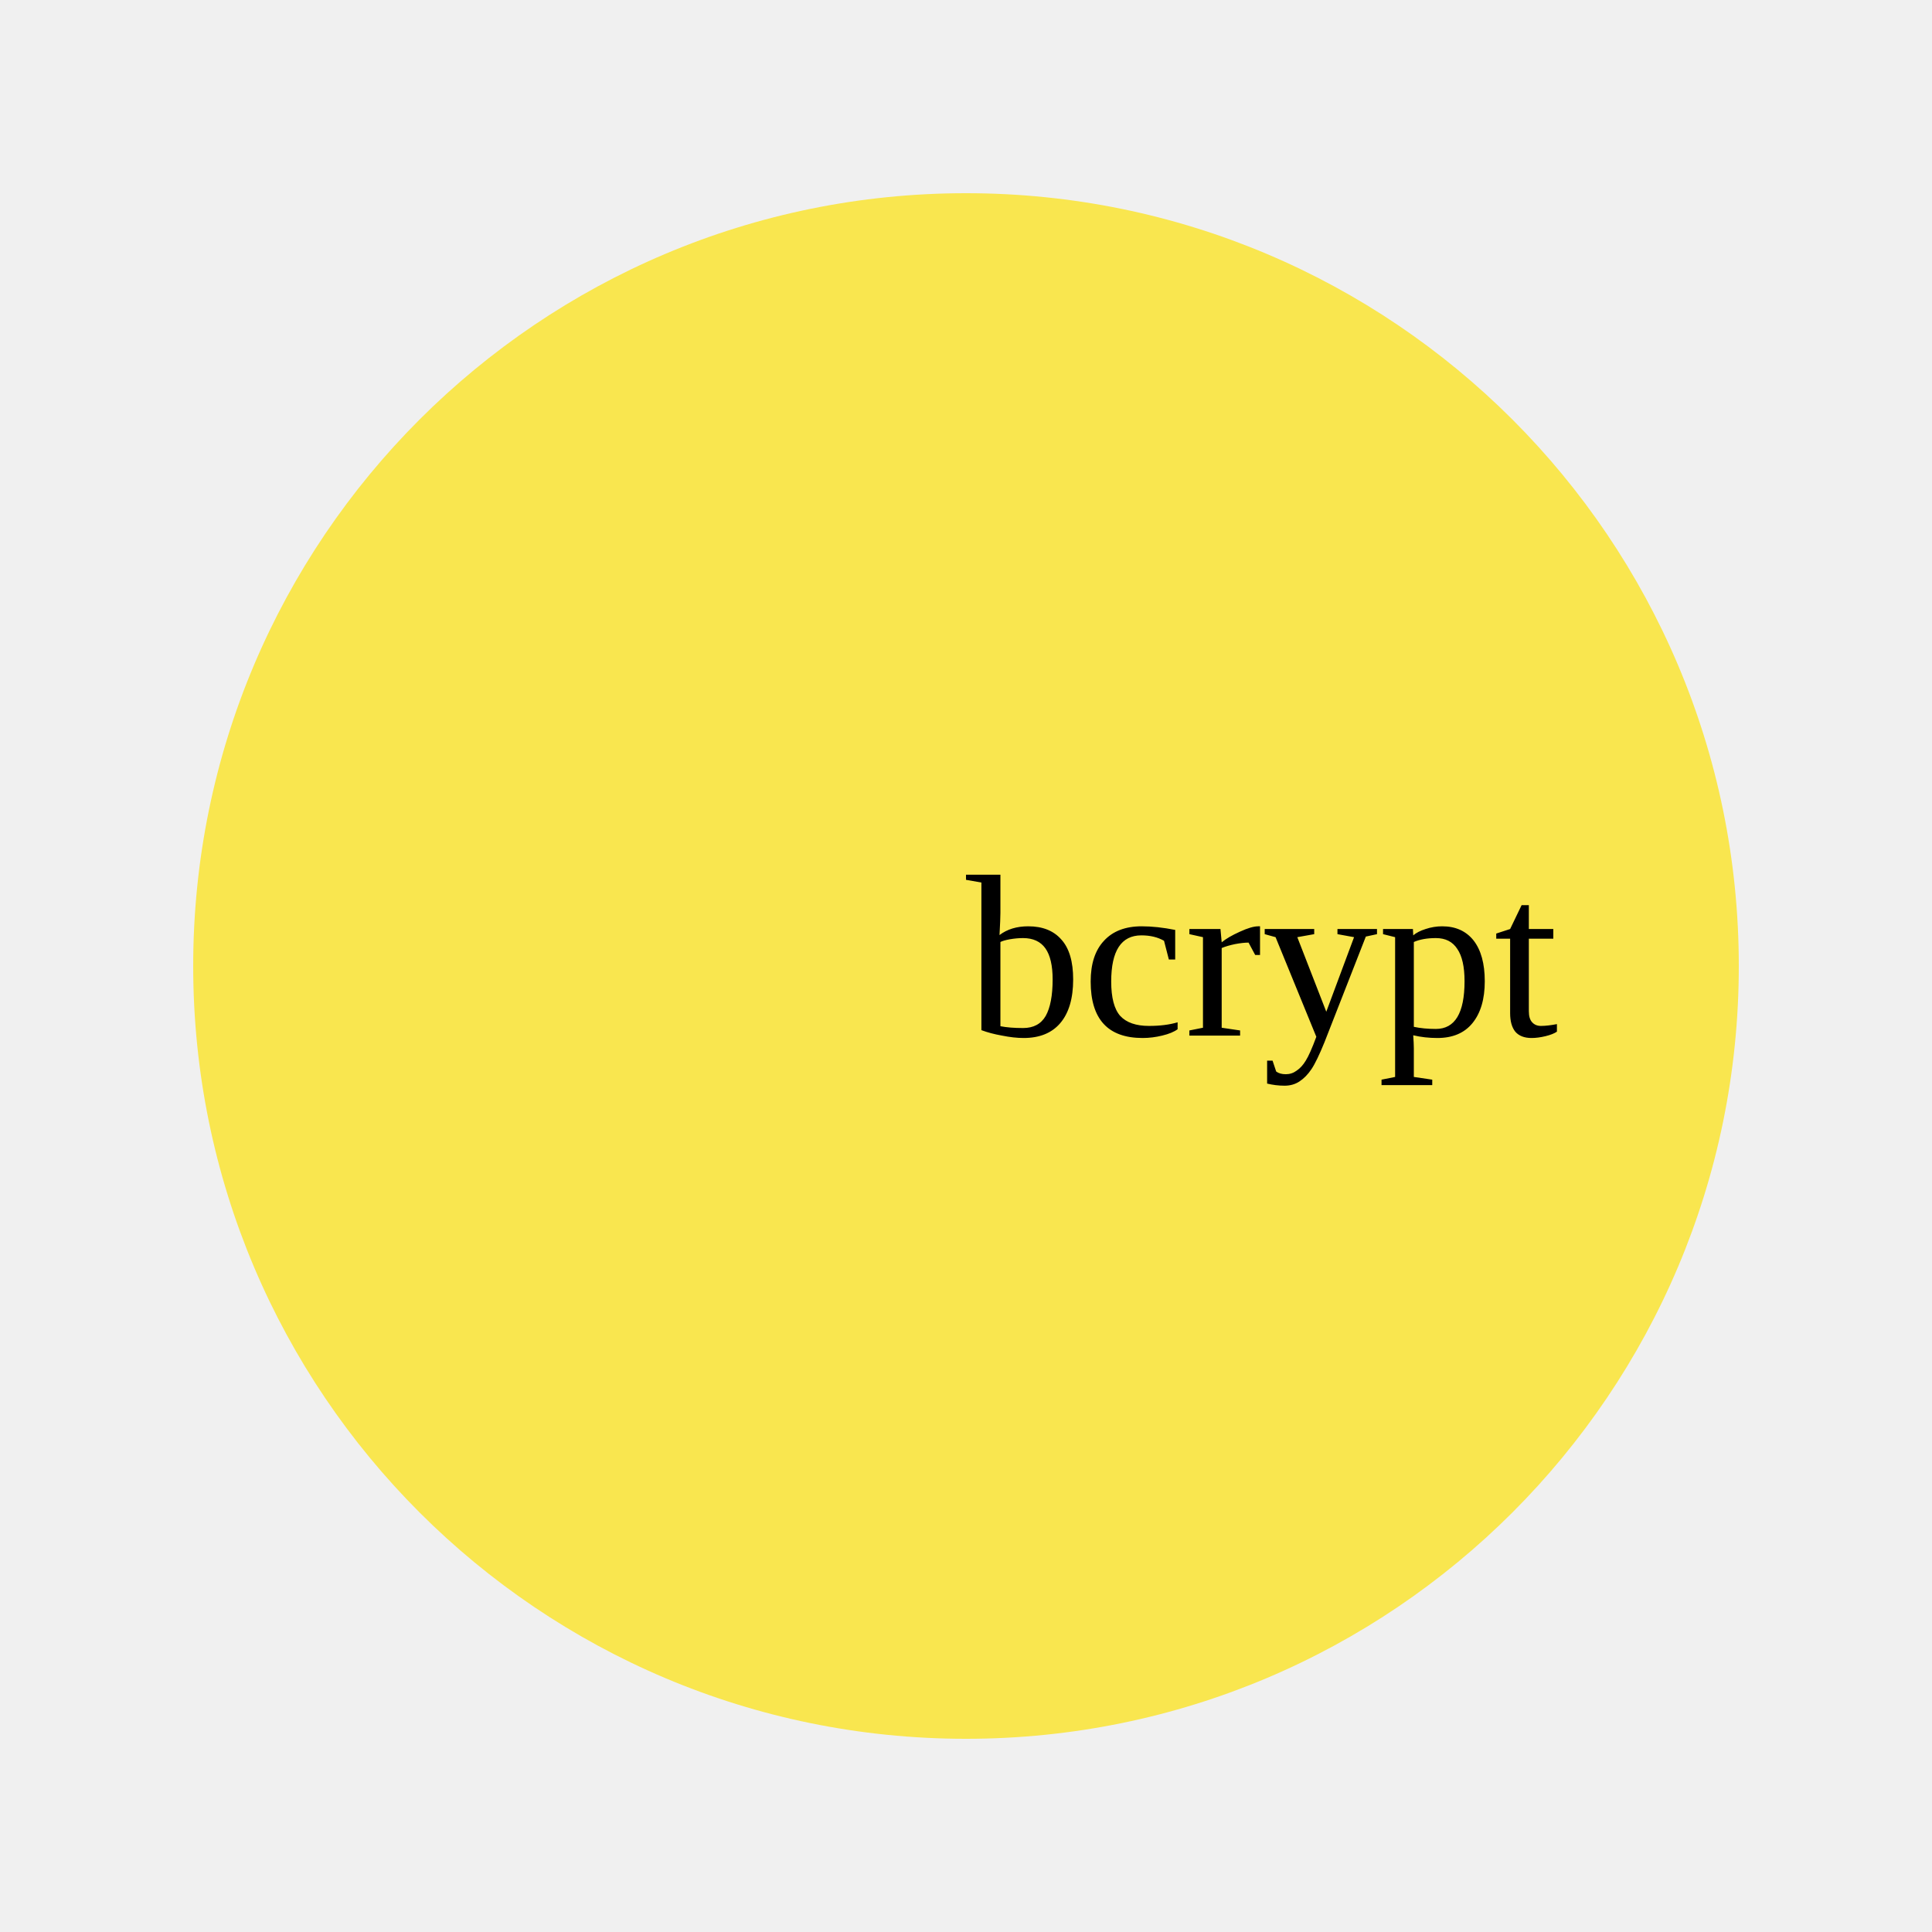
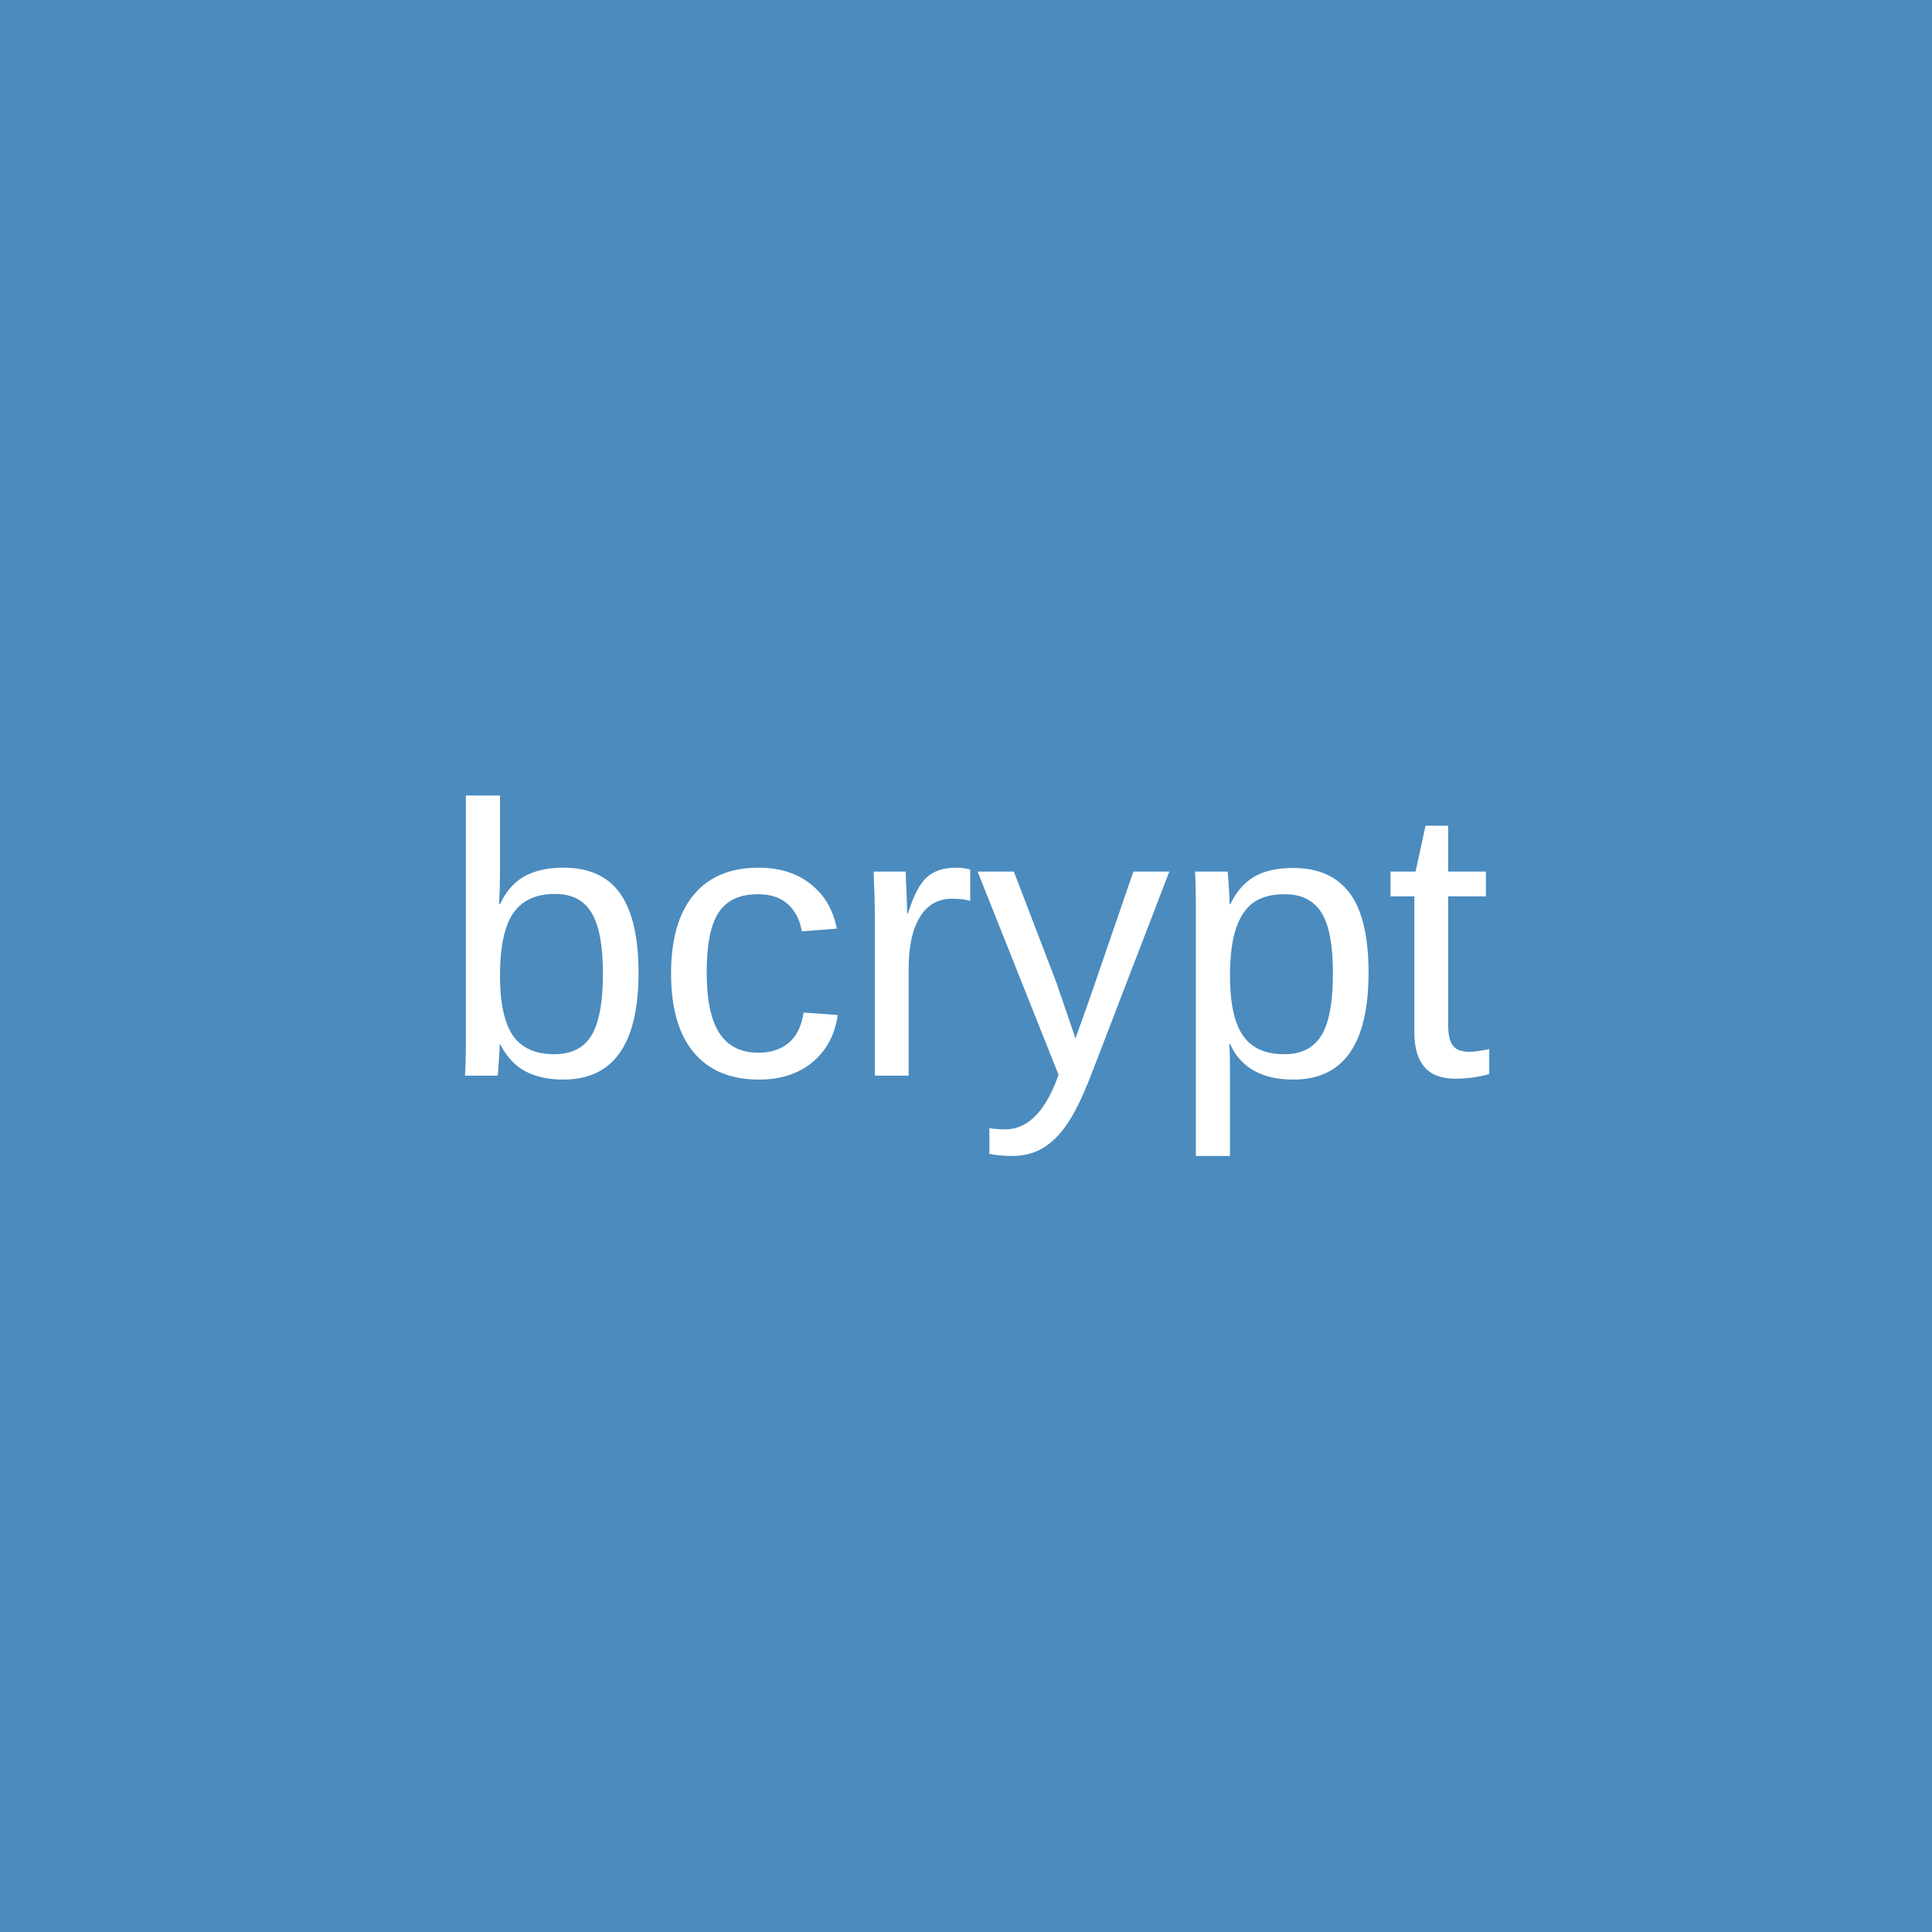
- <svg xmlns="http://www.w3.org/2000/svg" width="100" height="100" viewBox="0 0 100 100">
-   <circle cx="50" cy="50" r="40" fill="#f9e64f" />
-   <text x="50%" y="50%" textAnchor="middle" fill="#000" fontSize="20" dy=".3em">
+ <svg xmlns="http://www.w3.org/2000/svg" viewBox="0 0 100 100" width="200" height="200">
+   <rect width="100" height="100" fill="#4B8BBE" />
+   <text x="50%" y="50%" dominant-baseline="middle" text-anchor="middle" fill="#fff" font-size="20" font-family="Arial">
    bcrypt
  </text>
</svg>
